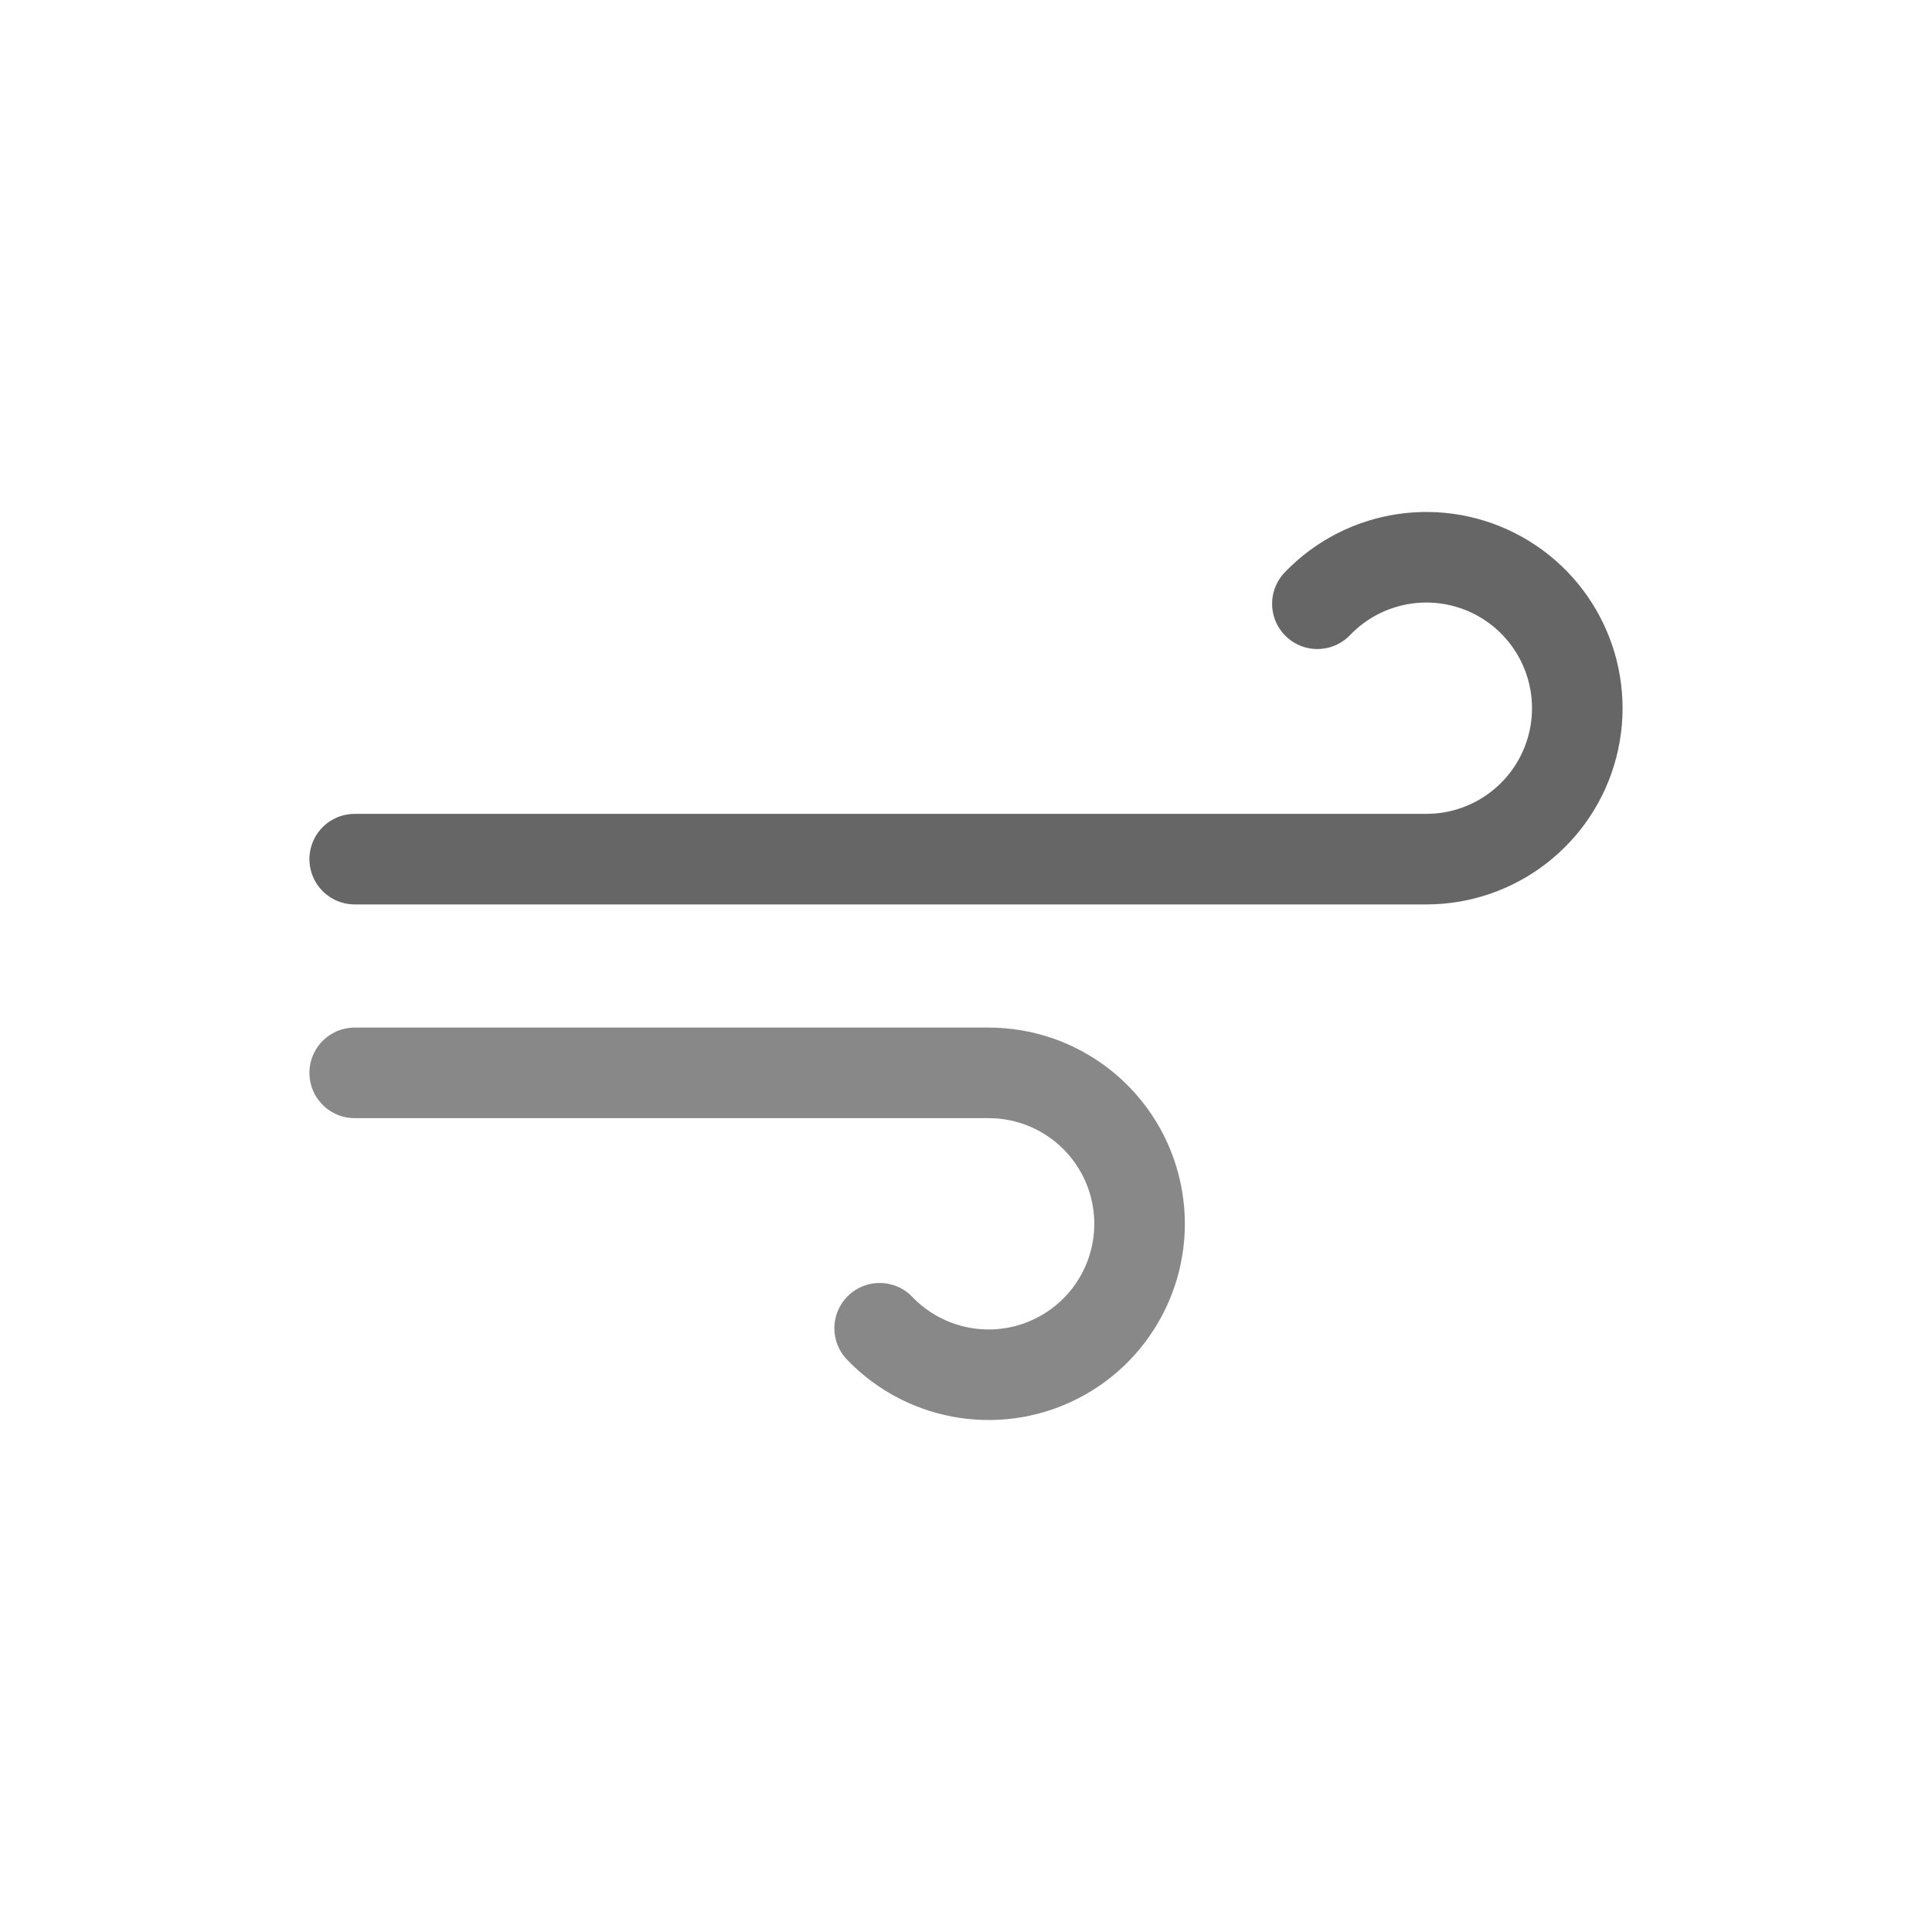
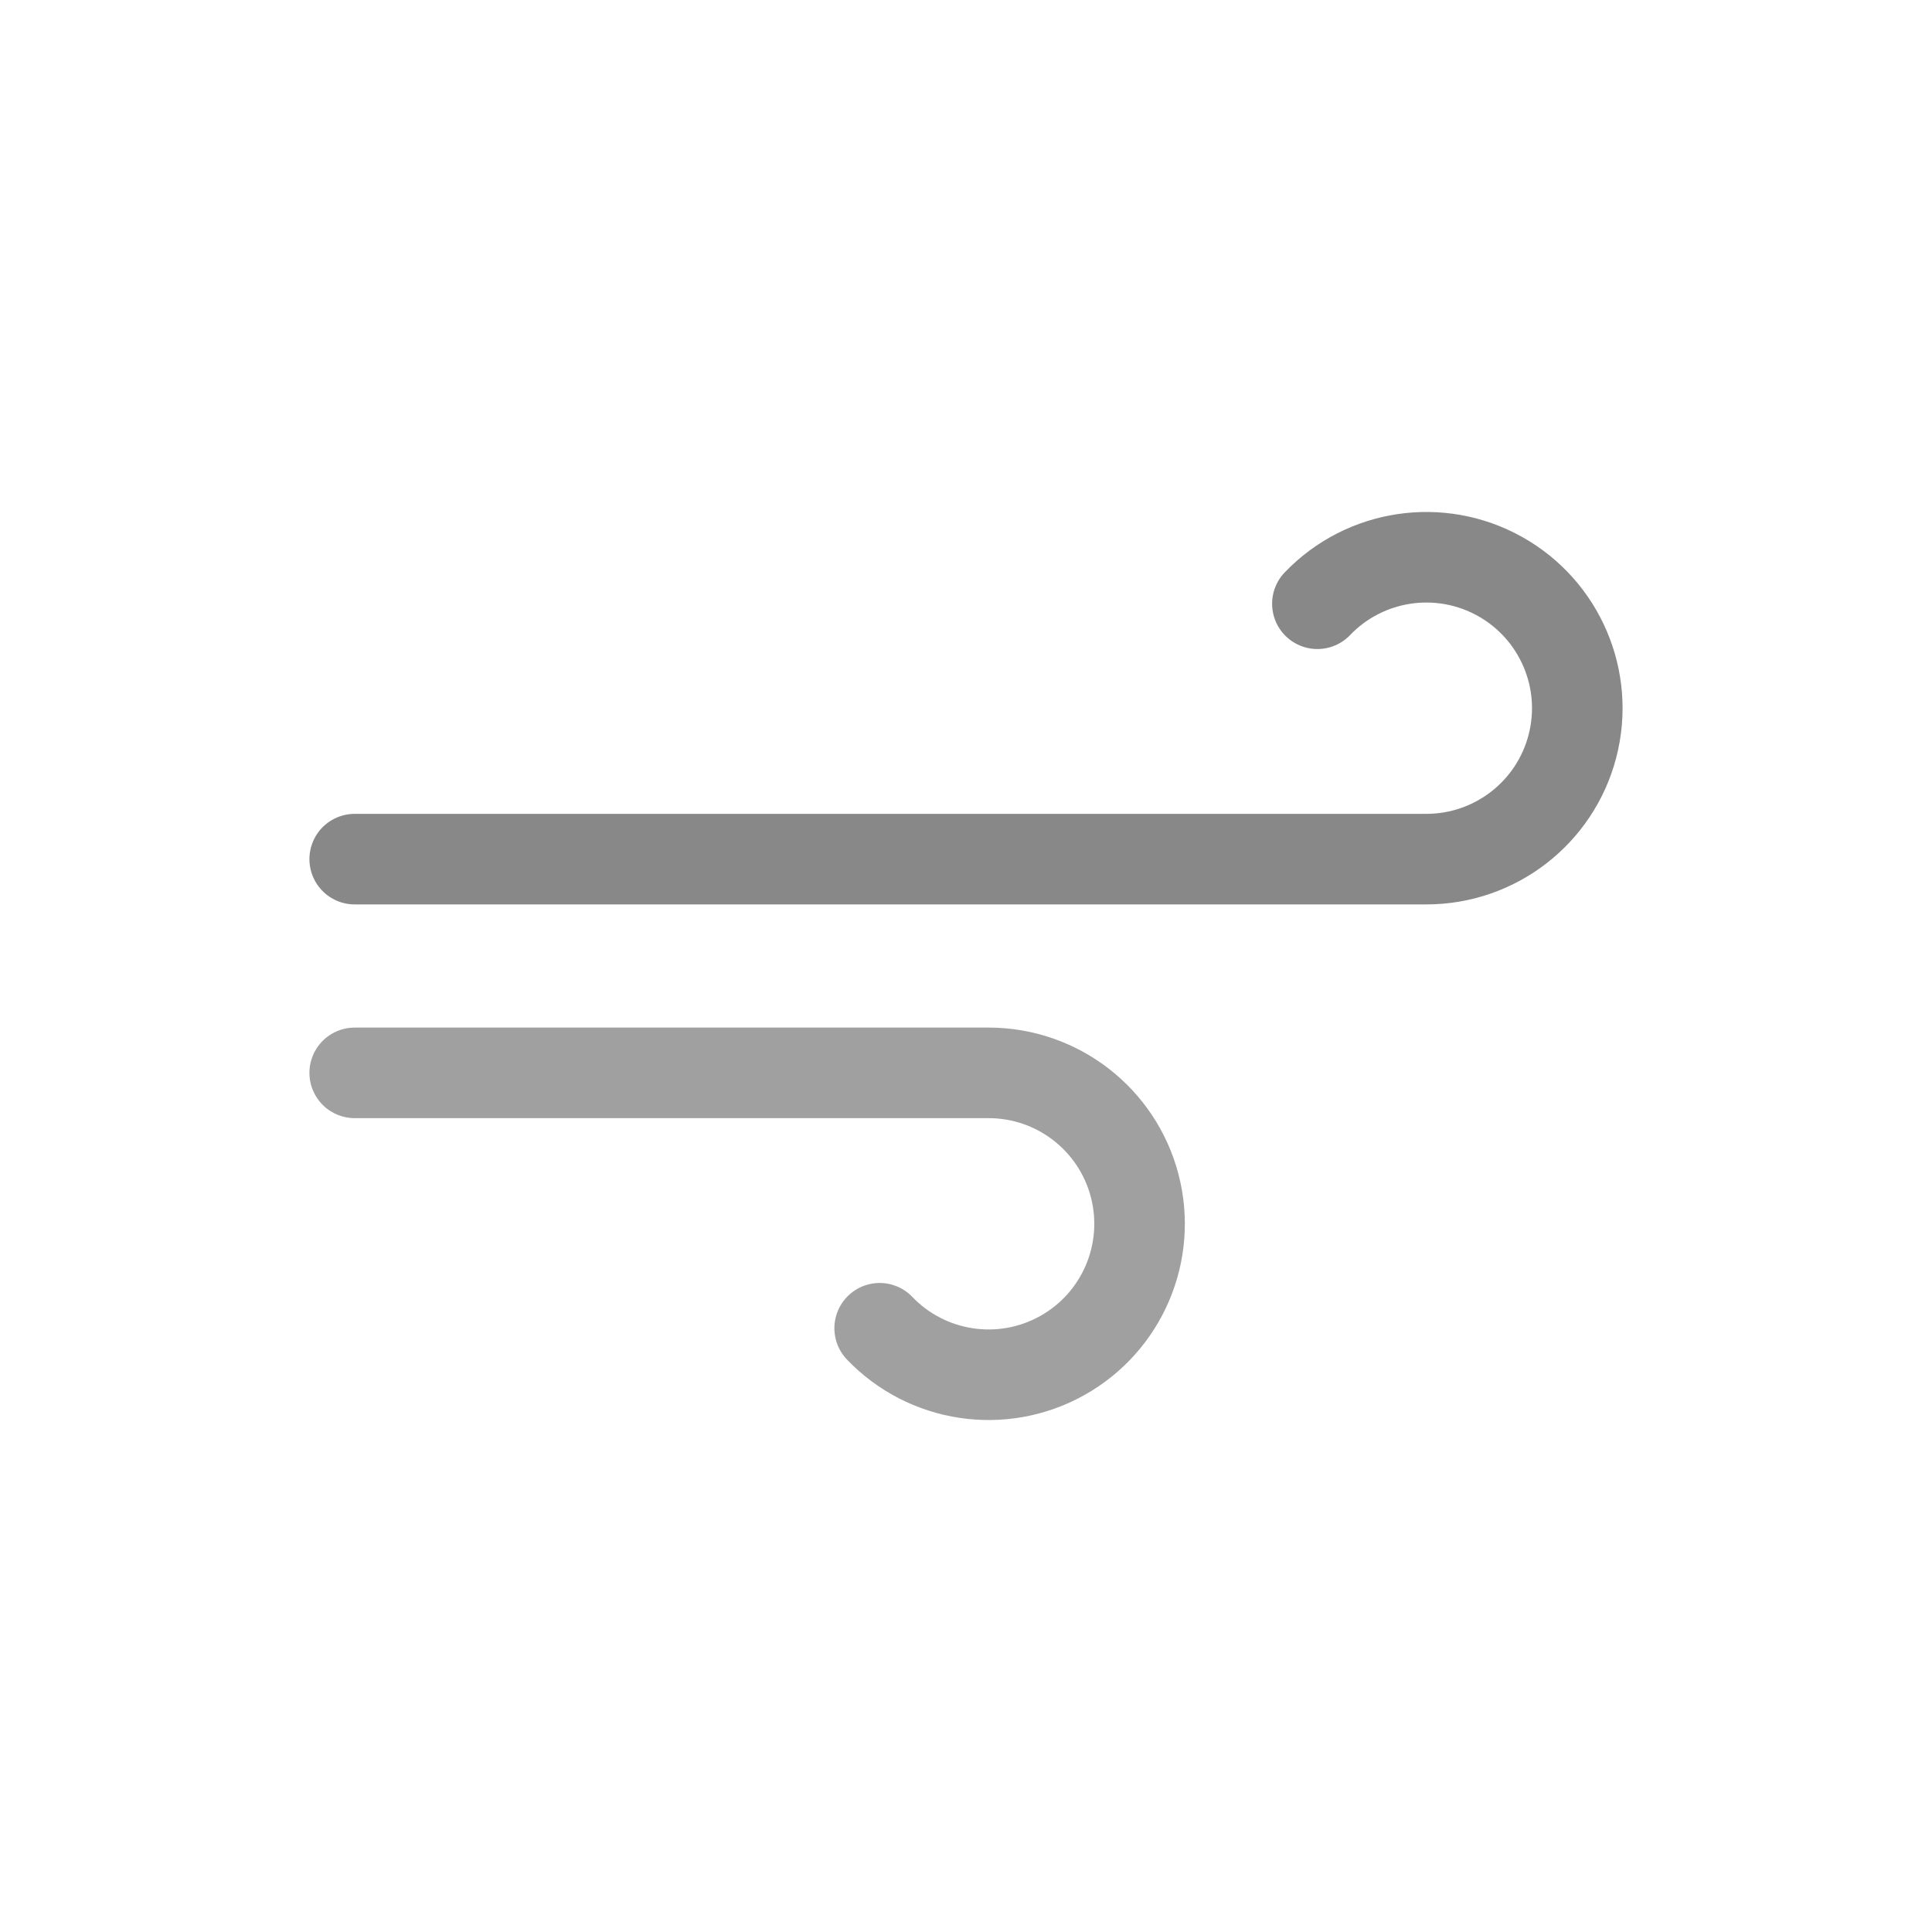
<svg xmlns="http://www.w3.org/2000/svg" viewBox="0 0 64 64">
-   <path fill="none" stroke="#666" stroke-linecap="round" stroke-width="3" d="M43.64 20a5 5 0 113.61 8.46h-35.5" />
-   <path fill="none" stroke="#888" stroke-linecap="round" stroke-width="3" d="M29.14 44a5 5 0 103.61-8.46h-21" />
+   <path fill="none" stroke="#888" stroke-linecap="round" stroke-width="3" d="M43.64 20a5 5 0 113.61 8.46h-35.5" />
+   <path fill="none" stroke="#A0A0A0" stroke-linecap="round" stroke-width="3" d="M29.14 44a5 5 0 103.61-8.46h-21" />
</svg>
